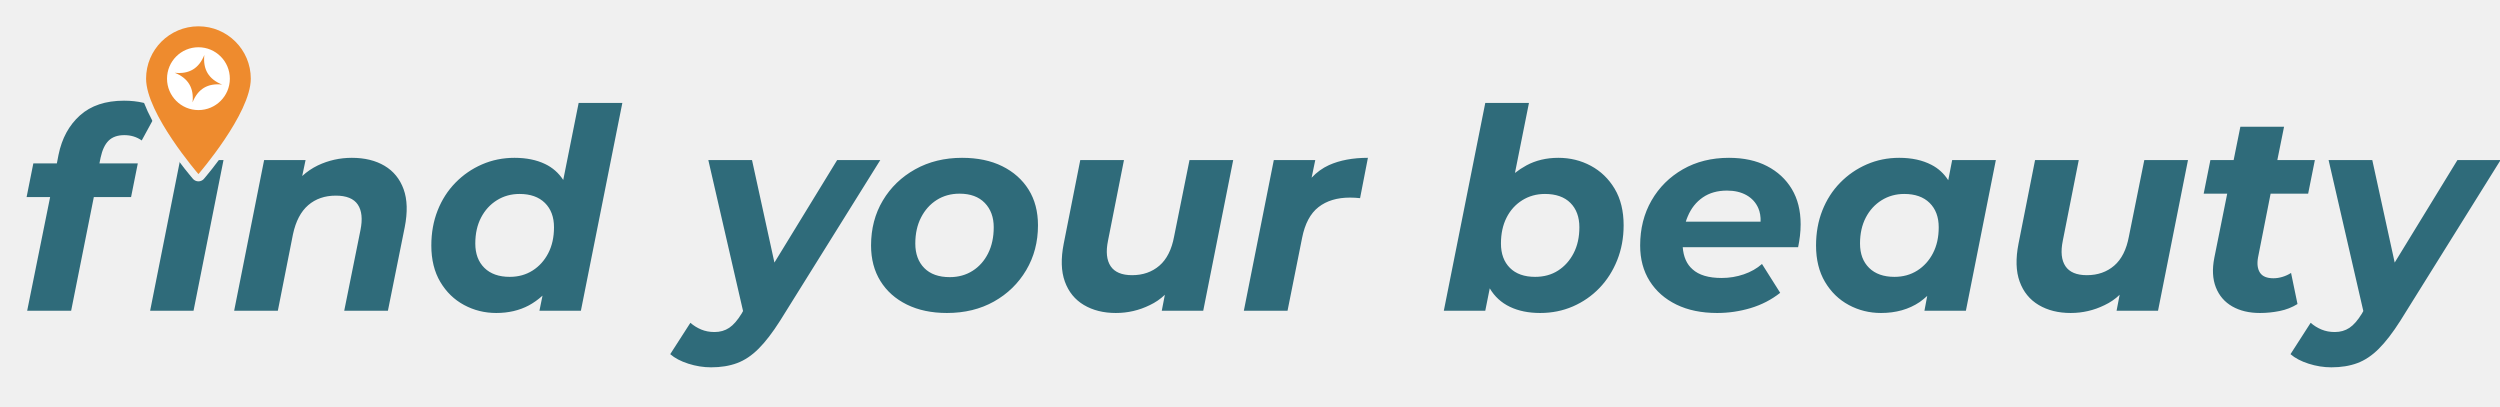
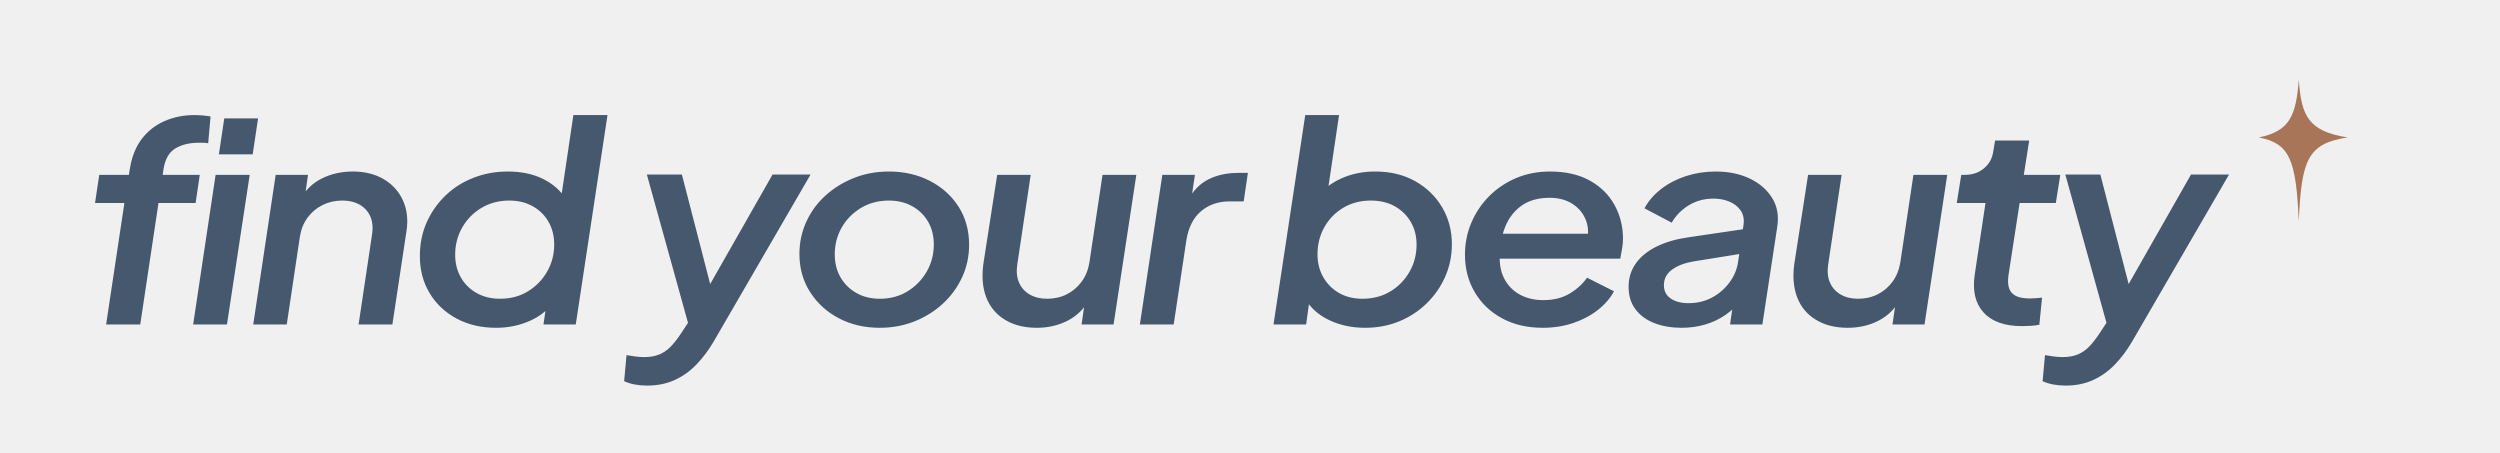
- <svg xmlns="http://www.w3.org/2000/svg" viewBox="-6 -110.8 892.6 144.8" width="892" height="145" role="img" aria-label="Find Your Beauty">
-   <defs>
-     <mask id="gap" maskUnits="userSpaceOnUse" x="-6" y="-110.8" width="892.6" height="144.8">
-       <rect x="-6" y="-110.8" width="892.6" height="144.8" fill="#fff" />
-       <g transform="translate(44.08 -102.80) scale(0.4154)">
-         <path d="M50 130C50 130 5 78 5 48A45 45 0 1 1 95 48C95 78 50 130 50 130Z" fill="#000" stroke="#000" stroke-width="12.5" stroke-linejoin="round" />
-       </g>
-     </mask>
-     <clipPath id="stem">
-       <rect x="-6" y="-53.80" width="892.6" height="93.80" />
-     </clipPath>
-   </defs>
-   <g mask="url(#gap)" fill="#2f6b7a">
-     <path d="M19.4 0L3.7 0L11.9 -40.6L3.5 -40.6L5.9 -52.6L14.3 -52.6L14.9 -55.7Q16.7 -64.5 22.55 -69.75Q28.4 -75 38.3 -75L38.3 -75Q42 -75 45.2 -74.25Q48.4 -73.5 50.7 -72L50.7 -72L44.6 -60.8Q41.9 -62.7 38.4 -62.7L38.4 -62.7Q34.8 -62.7 32.8 -60.75Q30.8 -58.8 29.9 -54.6L29.9 -54.6L29.5 -52.6L43.2 -52.6L40.8 -40.6L27.5 -40.6L19.4 0M119.6 -54.6L119.6 -54.6Q126.5 -54.6 131.3 -51.75Q136.1 -48.9 138.1 -43.4Q140.1 -37.9 138.5 -29.8L138.5 -29.8L132.5 0L116.9 0L122.7 -28.8Q123.9 -34.7 121.75 -37.9Q119.6 -41.1 113.9 -41.1L113.9 -41.1Q108 -41.1 104.05 -37.7Q100.1 -34.3 98.6 -27.3L98.6 -27.3L93.2 0L77.6 0L88.3 -53.8L103.1 -53.8L101.9 -48.1Q104.4 -50.4 107.5 -51.9L107.5 -51.9Q113.2 -54.6 119.6 -54.6M171.2 0.8L171.2 0.8Q165 0.8 159.7 -2.05Q154.4 -4.9 151.2 -10.3Q148 -15.7 148 -23.3L148 -23.3Q148 -30.1 150.25 -35.8Q152.5 -41.5 156.6 -45.7Q160.7 -49.9 166.1 -52.25Q171.5 -54.6 177.7 -54.6L177.7 -54.6Q184 -54.6 188.6 -52.4L188.6 -52.4Q192.6 -50.5 195.1 -46.7L195.1 -46.7L200.6 -74.2L216.2 -74.2L201.4 0L186.6 0L187.7 -5.4Q185.4 -3.3 182.8 -1.9L182.8 -1.9Q177.7 0.8 171.2 0.8M176 -12.1L176 -12.1Q180.6 -12.1 184.15 -14.35Q187.7 -16.6 189.75 -20.55Q191.8 -24.5 191.8 -29.8L191.8 -29.8Q191.8 -35.3 188.55 -38.5Q185.3 -41.7 179.5 -41.7L179.5 -41.7Q175 -41.7 171.4 -39.45Q167.8 -37.2 165.75 -33.25Q163.7 -29.3 163.7 -24L163.7 -24Q163.7 -18.5 166.95 -15.3Q170.2 -12.1 176 -12.1M247.9 20.2L247.9 20.2Q243.8 20.2 239.75 18.9Q235.7 17.6 233.3 15.5L233.3 15.5L240.5 4.3Q242.2 5.8 244.35 6.7Q246.5 7.6 249.1 7.6L249.1 7.6Q252.1 7.6 254.35 6.1Q256.6 4.6 258.8 1L258.8 1L259.3 0.1L246.9 -53.8L262.5 -53.8L270.5 -17.2L292.9 -53.8L308.3 -53.8L272.5 3.6Q268.5 9.9 264.85 13.55Q261.2 17.2 257.15 18.7Q253.1 20.2 247.9 20.2M332.1 0.8L332.1 0.8Q323.9 0.8 317.8 -2.2Q311.7 -5.2 308.35 -10.6Q305 -16 305 -23.3L305 -23.3Q305 -32.3 309.2 -39.35Q313.4 -46.4 320.75 -50.5Q328.1 -54.6 337.5 -54.6L337.5 -54.6Q345.8 -54.6 351.85 -51.6Q357.9 -48.6 361.25 -43.25Q364.6 -37.9 364.6 -30.5L364.6 -30.5Q364.6 -21.6 360.4 -14.5Q356.2 -7.4 348.9 -3.3Q341.6 0.8 332.1 0.8M333.1 -12L333.1 -12Q337.7 -12 341.25 -14.25Q344.8 -16.5 346.8 -20.5Q348.8 -24.5 348.8 -29.8L348.8 -29.8Q348.8 -35.2 345.6 -38.5Q342.4 -41.8 336.6 -41.8L336.6 -41.8Q332 -41.8 328.45 -39.55Q324.9 -37.3 322.85 -33.3Q320.8 -29.3 320.8 -24L320.8 -24Q320.8 -18.5 324 -15.25Q327.2 -12 333.1 -12M392.4 0.8L392.4 0.8Q385.8 0.8 381 -2.05Q376.2 -4.9 374.2 -10.4Q372.2 -15.9 373.8 -24L373.8 -24L379.7 -53.8L395.3 -53.8L389.6 -25Q388.4 -19.1 390.55 -15.9Q392.7 -12.7 398.2 -12.7L398.2 -12.7Q404 -12.7 407.95 -16.1Q411.9 -19.5 413.2 -26.5L413.2 -26.5L418.7 -53.8L434.3 -53.8L423.6 0L408.8 0L409.9 -5.7Q407.5 -3.4 404.5 -2L404.5 -2Q398.8 0.8 392.4 0.8M453.7 0L438.1 0L448.8 -53.8L463.6 -53.8L462.3 -47.5Q465 -50.4 468.5 -52L468.5 -52Q474.3 -54.6 482.4 -54.6L482.4 -54.6L479.6 -40.2Q478.6 -40.3 477.75 -40.35Q476.9 -40.4 476 -40.4L476 -40.4Q469.1 -40.4 464.75 -37Q460.4 -33.6 458.9 -26L458.9 -26L453.7 0M524.3 0L509.5 0L524.3 -74.2L539.9 -74.2L534.9 -49.2Q536.8 -50.7 539 -51.9L539 -51.9Q544 -54.6 550.4 -54.6L550.4 -54.6Q556.7 -54.6 562 -51.75Q567.3 -48.9 570.5 -43.55Q573.7 -38.2 573.7 -30.5L573.7 -30.5Q573.7 -23.8 571.4 -18.05Q569.1 -12.3 565.05 -8.1Q561 -3.9 555.6 -1.55Q550.2 0.8 543.9 0.8L543.9 0.8Q537.7 0.8 533.1 -1.4L533.1 -1.4Q528.5 -3.6 525.9 -8L525.9 -8L524.3 0M542.1 -12.1L542.1 -12.1Q546.8 -12.1 550.3 -14.35Q553.8 -16.6 555.85 -20.55Q557.9 -24.5 557.9 -29.8L557.9 -29.8Q557.9 -35.3 554.7 -38.5Q551.5 -41.7 545.6 -41.7L545.6 -41.7Q541.1 -41.7 537.5 -39.45Q533.9 -37.2 531.9 -33.25Q529.9 -29.3 529.9 -24L529.9 -24Q529.9 -18.5 533.1 -15.3Q536.3 -12.1 542.1 -12.1M607.1 0.8L607.1 0.8Q598.7 0.8 592.55 -2.2Q586.4 -5.2 583 -10.6Q579.6 -16 579.6 -23.3L579.6 -23.3Q579.6 -32.3 583.65 -39.35Q587.7 -46.4 594.85 -50.5Q602 -54.6 611.3 -54.6L611.3 -54.6Q619.2 -54.6 624.9 -51.65Q630.6 -48.7 633.75 -43.45Q636.9 -38.2 636.9 -30.9L636.9 -30.9Q636.9 -28.8 636.65 -26.7Q636.4 -24.6 636 -22.7L636 -22.7L594.8 -22.7Q595.2 -17.5 598.3 -14.8L598.3 -14.8Q601.7 -11.7 608.7 -11.7L608.7 -11.7Q612.8 -11.7 616.6 -13Q620.4 -14.3 623.1 -16.7L623.1 -16.7L629.6 -6.4Q624.9 -2.7 619.05 -0.95Q613.2 0.8 607.1 0.8M595.9 -31.8L595.9 -31.8L622.6 -31.8Q622.7 -34.5 621.8 -36.6L621.8 -36.6Q620.5 -39.6 617.6 -41.25Q614.7 -42.9 610.6 -42.9L610.6 -42.9Q605.5 -42.9 601.95 -40.45Q598.4 -38 596.6 -33.7L596.6 -33.7Q596.2 -32.8 595.9 -31.8M665.6 0.8L665.6 0.8Q659.4 0.8 654.1 -2.05Q648.8 -4.9 645.6 -10.3Q642.4 -15.7 642.4 -23.3L642.4 -23.3Q642.4 -30.1 644.65 -35.8Q646.9 -41.5 651 -45.7Q655.1 -49.9 660.5 -52.25Q665.9 -54.6 672.1 -54.6L672.1 -54.6Q678.8 -54.6 683.6 -52.1L683.6 -52.1Q687.3 -50.2 689.6 -46.6L689.6 -46.6L691 -53.8L706.6 -53.8L695.9 0L681.1 0L682.1 -5.3Q680.8 -4.1 679.4 -3.1L679.4 -3.1Q673.6 0.8 665.6 0.8M670.4 -12.1L670.4 -12.1Q675 -12.1 678.55 -14.35Q682.1 -16.6 684.15 -20.55Q686.2 -24.5 686.2 -29.8L686.2 -29.8Q686.2 -35.3 682.95 -38.5Q679.7 -41.7 673.9 -41.7L673.9 -41.7Q669.4 -41.7 665.8 -39.45Q662.2 -37.2 660.15 -33.25Q658.1 -29.3 658.1 -24L658.1 -24Q658.1 -18.5 661.35 -15.3Q664.6 -12.1 670.4 -12.1M733.3 0.8L733.3 0.8Q726.7 0.8 721.9 -2.05Q717.1 -4.9 715.1 -10.4Q713.1 -15.9 714.7 -24L714.7 -24L720.6 -53.8L736.2 -53.8L730.5 -25Q729.3 -19.1 731.45 -15.9Q733.6 -12.7 739.1 -12.7L739.1 -12.7Q744.9 -12.7 748.85 -16.1Q752.8 -19.5 754.1 -26.5L754.1 -26.5L759.6 -53.8L775.2 -53.8L764.5 0L749.7 0L750.8 -5.7Q748.4 -3.4 745.4 -2L745.4 -2Q739.7 0.8 733.3 0.8M800.9 0.8L800.9 0.8Q795.1 0.8 791 -1.55Q786.9 -3.9 785.15 -8.35Q783.4 -12.8 784.6 -18.9L784.6 -18.9L789.2 -41.8L780.8 -41.8L783.2 -53.8L791.5 -53.8L793.9 -65.7L809.5 -65.7L807.1 -53.8L820.5 -53.8L818.1 -41.8L804.7 -41.8L800.2 -19Q799.6 -15.6 800.9 -13.6Q802.2 -11.6 805.7 -11.6L805.7 -11.6Q807.3 -11.6 808.95 -12.1Q810.6 -12.6 812 -13.5L812 -13.5L814.3 -2.4Q811.4 -0.6 807.9 0.1Q804.4 0.8 800.9 0.8M826.4 20.2L826.4 20.2Q822.3 20.2 818.25 18.9Q814.2 17.6 811.8 15.5L811.8 15.5L819 4.3Q820.7 5.8 822.85 6.7Q825 7.6 827.6 7.6L827.6 7.6Q830.6 7.6 832.85 6.1Q835.1 4.6 837.3 1L837.3 1L837.8 0.1L825.4 -53.8L841 -53.8L849 -17.2L871.4 -53.8L886.8 -53.8L851 3.6Q847 9.9 843.35 13.55Q839.7 17.2 835.65 18.7Q831.6 20.2 826.4 20.2" />
-     <path d="M63.1 0L47.6 0L58.3 -53.8L73.8 -53.8L63.1 0M68.8 -61.3L68.8 -61.3Q64.6 -61.3 62.1 -63.65Q59.6 -66 59.6 -69.4L59.6 -69.4Q59.6 -73.4 62.45 -76.05Q65.3 -78.7 69.9 -78.7L69.9 -78.7Q74.1 -78.7 76.6 -76.45Q79.1 -74.2 79.1 -70.9L79.1 -70.9Q79.1 -66.6 76.25 -63.95Q73.4 -61.3 68.8 -61.3" clip-path="url(#stem)" />
-   </g>
-   <g transform="translate(44.08 -102.80) scale(0.4154)">
-     <path d="M50 130C50 130 5 78 5 48A45 45 0 1 1 95 48C95 78 50 130 50 130Z" fill="#ee8b2e" />
-     <circle cx="50" cy="48" r="27" fill="#ffffff" />
-     <path d="M50 27Q52.5 45.5 71 48Q52.5 50.5 50 69Q47.5 50.5 29 48Q47.5 45.5 50 27Z" fill="#ee8b2e" transform="rotate(14 50 48)" />
-   </g>
+ <svg xmlns="http://www.w3.org/2000/svg" viewBox="0 0 940 170" width="940" height="170" role="img" aria-label="Find Your Beauty">
+   <path transform="translate(30 122) scale(1.0819 1)" d="M21.01 0L9.15 0L15.50-45.66L5.30-45.66L6.76-56.26L17.06-56.26L17.47-58.97Q18.51-65.52 21.63-69.89Q24.75-74.26 29.48-76.49Q34.22-78.73 39.83-78.73Q41.39-78.73 42.90-78.57Q44.41-78.42 45.45-78.21L44.62-68.12Q43.78-68.33 42.80-68.33Q41.81-68.33 41.39-68.33Q36.50-68.33 33.23-66.20Q29.95-64.06 29.12-58.55L28.81-56.26L41.70-56.26L40.25-45.66L27.35-45.66L21.01 0M51.15 0L39.40 0L47.20-56.26L59.05-56.26L51.15 0M60.09-63.96L48.34-63.96L50.21-77.48L61.96-77.48L60.09-63.96M71.93 0L60.28 0L68.08-56.26L79.31-56.26L77.86-45.24L76.61-47.01Q79.31-52.31 84.15-54.91Q88.98-57.51 94.91-57.51Q101.15-57.51 105.68-54.60Q110.20-51.69 112.33-46.59Q114.46-41.50 113.53-35.05L108.64 0L96.89 0L101.57-33.80Q102.40-39.62 99.49-43.11Q96.58-46.59 91.17-46.59Q87.53-46.59 84.41-44.93Q81.29-43.26 79.21-40.25Q77.13-37.23 76.50-33.07L71.93 0M144.71 1.25Q136.91 1.25 130.93-2.24Q124.95-5.72 121.57-11.80Q118.19-17.89 118.19-25.69Q118.19-32.66 120.58-38.43Q122.97-44.20 127.13-48.52Q131.29-52.83 136.86-55.17Q142.42-57.51 148.76-57.51Q155.84-57.51 161.04-54.70Q166.24-51.90 169.15-46.90L166.86-44.62L171.54-78.73L183.40-78.73L172.37 0L161.14 0L162.70-11.44L165.51-9.67Q162.28-4.26 156.72-1.51Q151.16 1.25 144.71 1.25M146.06-9.67Q151.57-9.67 155.78-12.48Q160-15.29 162.44-19.92Q164.88-24.54 164.88-30.06Q164.88-34.84 162.91-38.58Q160.93-42.33 157.40-44.46Q153.86-46.59 149.28-46.59Q143.88-46.59 139.61-43.84Q135.35-41.08 132.90-36.45Q130.46-31.82 130.46-26.21Q130.46-21.42 132.44-17.68Q134.41-13.94 137.95-11.80Q141.48-9.67 146.06-9.67M197.19 22.98Q194.90 22.98 192.87 22.57Q190.84 22.15 189.18 21.32L190.01 11.54Q191.26 11.75 192.92 12.01Q194.59 12.27 196.04 12.27Q199.27 12.27 201.50 11.23Q203.74 10.19 205.51 8.16Q207.28 6.14 209.04 3.22L214.04-4.99L212.79 4.89L197.08-56.37L209.25-56.37L220.48-9.36L216.01-9.36L240.76-56.37L253.97-56.37L220.28 6.45Q217.57 11.44 214.19 15.18Q210.81 18.93 206.60 20.96Q202.39 22.98 197.19 22.98M277.98 1.25Q270.18 1.25 263.88-2.29Q257.59-5.82 253.85-12.12Q250.10-18.41 250.10-26.52Q250.10-32.97 252.50-38.64Q254.89-44.30 259.20-48.52Q263.52-52.73 269.14-55.12Q274.75-57.51 281.20-57.51Q289.10-57.51 295.45-53.98Q301.79-50.44 305.43-44.25Q309.07-38.06 309.07-29.95Q309.07-23.50 306.68-17.84Q304.29-12.17 299.97-7.85Q295.66-3.54 290.04-1.14Q284.42 1.25 277.98 1.25M278.08-9.67Q283.49-9.67 287.70-12.48Q291.91-15.29 294.36-19.92Q296.80-24.54 296.80-30.06Q296.80-34.94 294.82-38.64Q292.85-42.33 289.31-44.46Q285.78-46.59 281.20-46.59Q275.79-46.59 271.53-43.84Q267.26-41.08 264.82-36.50Q262.38-31.93 262.38-26.31Q262.38-21.53 264.35-17.78Q266.33-14.04 269.86-11.86Q273.40-9.67 278.08-9.67M332.56 1.25Q326.11 1.25 321.53-1.77Q316.96-4.78 315.03-10.19Q313.11-15.60 314.04-22.88L318.83-56.26L330.48-56.26L325.80-22.46Q325.28-18.62 326.42-15.76Q327.56-12.90 330.11-11.28Q332.66-9.67 336.20-9.67Q339.94-9.67 343.01-11.34Q346.08-13 348.16-16.07Q350.24-19.14 350.86-23.19L355.44-56.26L367.19-56.26L359.28 0L348.16 0L349.61-11.02L350.76-9.26Q348.05-4.06 343.27-1.40Q338.48 1.25 332.56 1.25M380.17 0L368.42 0L376.22-56.26L387.55-56.26L385.99-44.93L385.06-46.59Q387.76-52.10 392.23-54.55Q396.70-56.99 402.53-56.99L405.96-56.99L404.50-46.28L399.62-46.28Q393.69-46.28 389.63-42.54Q385.58-38.79 384.54-31.41L380.17 0M446.69 1.25Q439.93 1.25 434.36-1.56Q428.80-4.37 425.99-9.46L427.66-11.44L426.20 0L414.86 0L425.89-78.73L437.64-78.73L432.96-44.62L429.63-47.42Q432.96-52.21 438.32-54.86Q443.67-57.51 450.22-57.51Q458.13-57.51 464.11-53.87Q470.09-50.23 473.47-44.04Q476.85-37.86 476.85-30.16Q476.85-23.71 474.56-18.04Q472.27-12.38 468.16-8.01Q464.06-3.64 458.60-1.20Q453.14 1.25 446.69 1.25M445.75-9.67Q451.26-9.67 455.48-12.43Q459.69-15.18 462.13-19.81Q464.58-24.44 464.58-30.06Q464.58-34.84 462.55-38.58Q460.52-42.33 456.98-44.46Q453.45-46.59 448.66-46.59Q443.26-46.59 439.04-43.84Q434.83-41.08 432.49-36.50Q430.15-31.93 430.15-26.42Q430.15-21.53 432.18-17.73Q434.21-13.94 437.69-11.80Q441.18-9.67 445.75-9.67M508.44 1.25Q500.33 1.25 494.25-2.34Q488.16-5.93 484.78-12.17Q481.40-18.41 481.40-26.21Q481.40-32.66 483.64-38.32Q485.88-43.99 489.88-48.31Q493.88-52.62 499.24-55.07Q504.60-57.51 510.94-57.51Q519.16-57.51 524.82-54.08Q530.49-50.65 533.40-44.88Q536.32-39.10 536.32-32.24Q536.32-30.47 536-28.50Q535.69-26.52 535.38-24.75L490.45-24.75L491.18-34.11L529.35-34.11L523.42-30.06Q524.88-34.94 523.52-38.95Q522.17-42.95 518.84-45.29Q515.52-47.63 510.84-47.63Q504.91-47.63 501.06-44.67Q497.21-41.70 495.34-36.61Q493.47-31.51 493.47-24.96Q493.47-20.07 495.44-16.48Q497.42-12.90 500.85-11.02Q504.28-9.15 508.65-9.15Q513.85-9.15 517.65-11.54Q521.44-13.94 523.84-17.58L533.20-12.48Q531.22-8.53 527.53-5.41Q523.84-2.29 518.95-0.52Q514.06 1.25 508.44 1.25M556.68 1.25Q551.48 1.25 547.32-0.47Q543.16-2.18 540.72-5.62Q538.27-9.05 538.27-14.14Q538.27-19.24 540.87-23.09Q543.47-26.94 548.15-29.38Q552.83-31.82 558.97-32.76L579.14-35.98L578.21-26.73L560.84-23.71Q556.26-22.88 553.40-20.64Q550.54-18.41 550.54-14.77Q550.54-11.54 552.88-9.78Q555.22-8.01 559.07-8.01Q563.65-8.01 567.29-10.14Q570.93-12.27 573.37-15.86Q575.82-19.45 576.34-23.71L578.21-37.44Q578.62-40.66 577.22-42.85Q575.82-45.03 573.32-46.18Q570.82-47.32 567.81-47.32Q562.92-47.32 559.12-44.77Q555.33-42.22 553.25-38.27L543.78-43.68Q545.86-47.84 549.61-50.96Q553.35-54.08 558.24-55.80Q563.13-57.51 568.54-57.51Q575.19-57.51 580.29-54.91Q585.38-52.31 588.09-47.68Q590.79-43.06 589.96-36.92L584.76 0L573.53 0L574.88-10.19L577.69-9.67Q575.30-6.14 572.07-3.69Q568.85-1.25 564.95 0Q561.05 1.25 556.68 1.25M614.38 1.25Q607.93 1.25 603.36-1.77Q598.78-4.78 596.86-10.19Q594.93-15.60 595.87-22.88L600.65-56.26L612.30-56.26L607.62-22.46Q607.10-18.62 608.24-15.76Q609.39-12.90 611.94-11.28Q614.48-9.67 618.02-9.67Q621.76-9.67 624.83-11.34Q627.90-13 629.98-16.07Q632.06-19.14 632.68-23.19L637.26-56.26L649.01-56.26L641.11 0L629.98 0L631.44-11.02L632.58-9.26Q629.88-4.06 625.09-1.40Q620.31 1.25 614.38 1.25M674.99 0.62Q665.94 0.62 661.63-4.52Q657.31-9.67 658.56-18.72L662.30-45.66L652.32-45.66L653.88-56.26L655.13-56.26Q659.08-56.26 661.78-58.71Q664.49-61.15 665.01-65.10L665.63-69.16L677.49-69.16L675.62-56.26L688.30-56.26L686.74-45.66L674.16-45.66L670.31-18.62Q669.90-15.70 670.47-13.73Q671.04-11.75 672.81-10.76Q674.58-9.78 677.80-9.78Q678.84-9.78 679.83-9.88Q680.82-9.98 681.96-10.09L681.02 0.10Q679.67 0.42 677.96 0.52Q676.24 0.62 674.99 0.62M690.16 22.98Q687.87 22.98 685.84 22.57Q683.81 22.15 682.15 21.32L682.98 11.54Q684.23 11.75 685.89 12.01Q687.56 12.27 689.01 12.27Q692.24 12.27 694.47 11.23Q696.71 10.19 698.48 8.16Q700.24 6.14 702.01 3.22L707-4.99L705.76 4.89L690.05-56.37L702.22-56.37L713.45-9.36L708.98-9.36L733.73-56.37L746.94-56.37L713.24 6.45Q710.54 11.44 707.16 15.18Q703.78 18.93 699.57 20.96Q695.36 22.98 690.16 22.98" fill="#46586D" />
+   <path transform="translate(846 30) scale(1.667)" d="M11 0C11.6 8 13 11.6 22 13C13 14.4 11.6 18 11 32C10.4 18 9 14.4 2 13C9 11.6 10.4 8 11 0Z" fill="#A87558" />
</svg>
